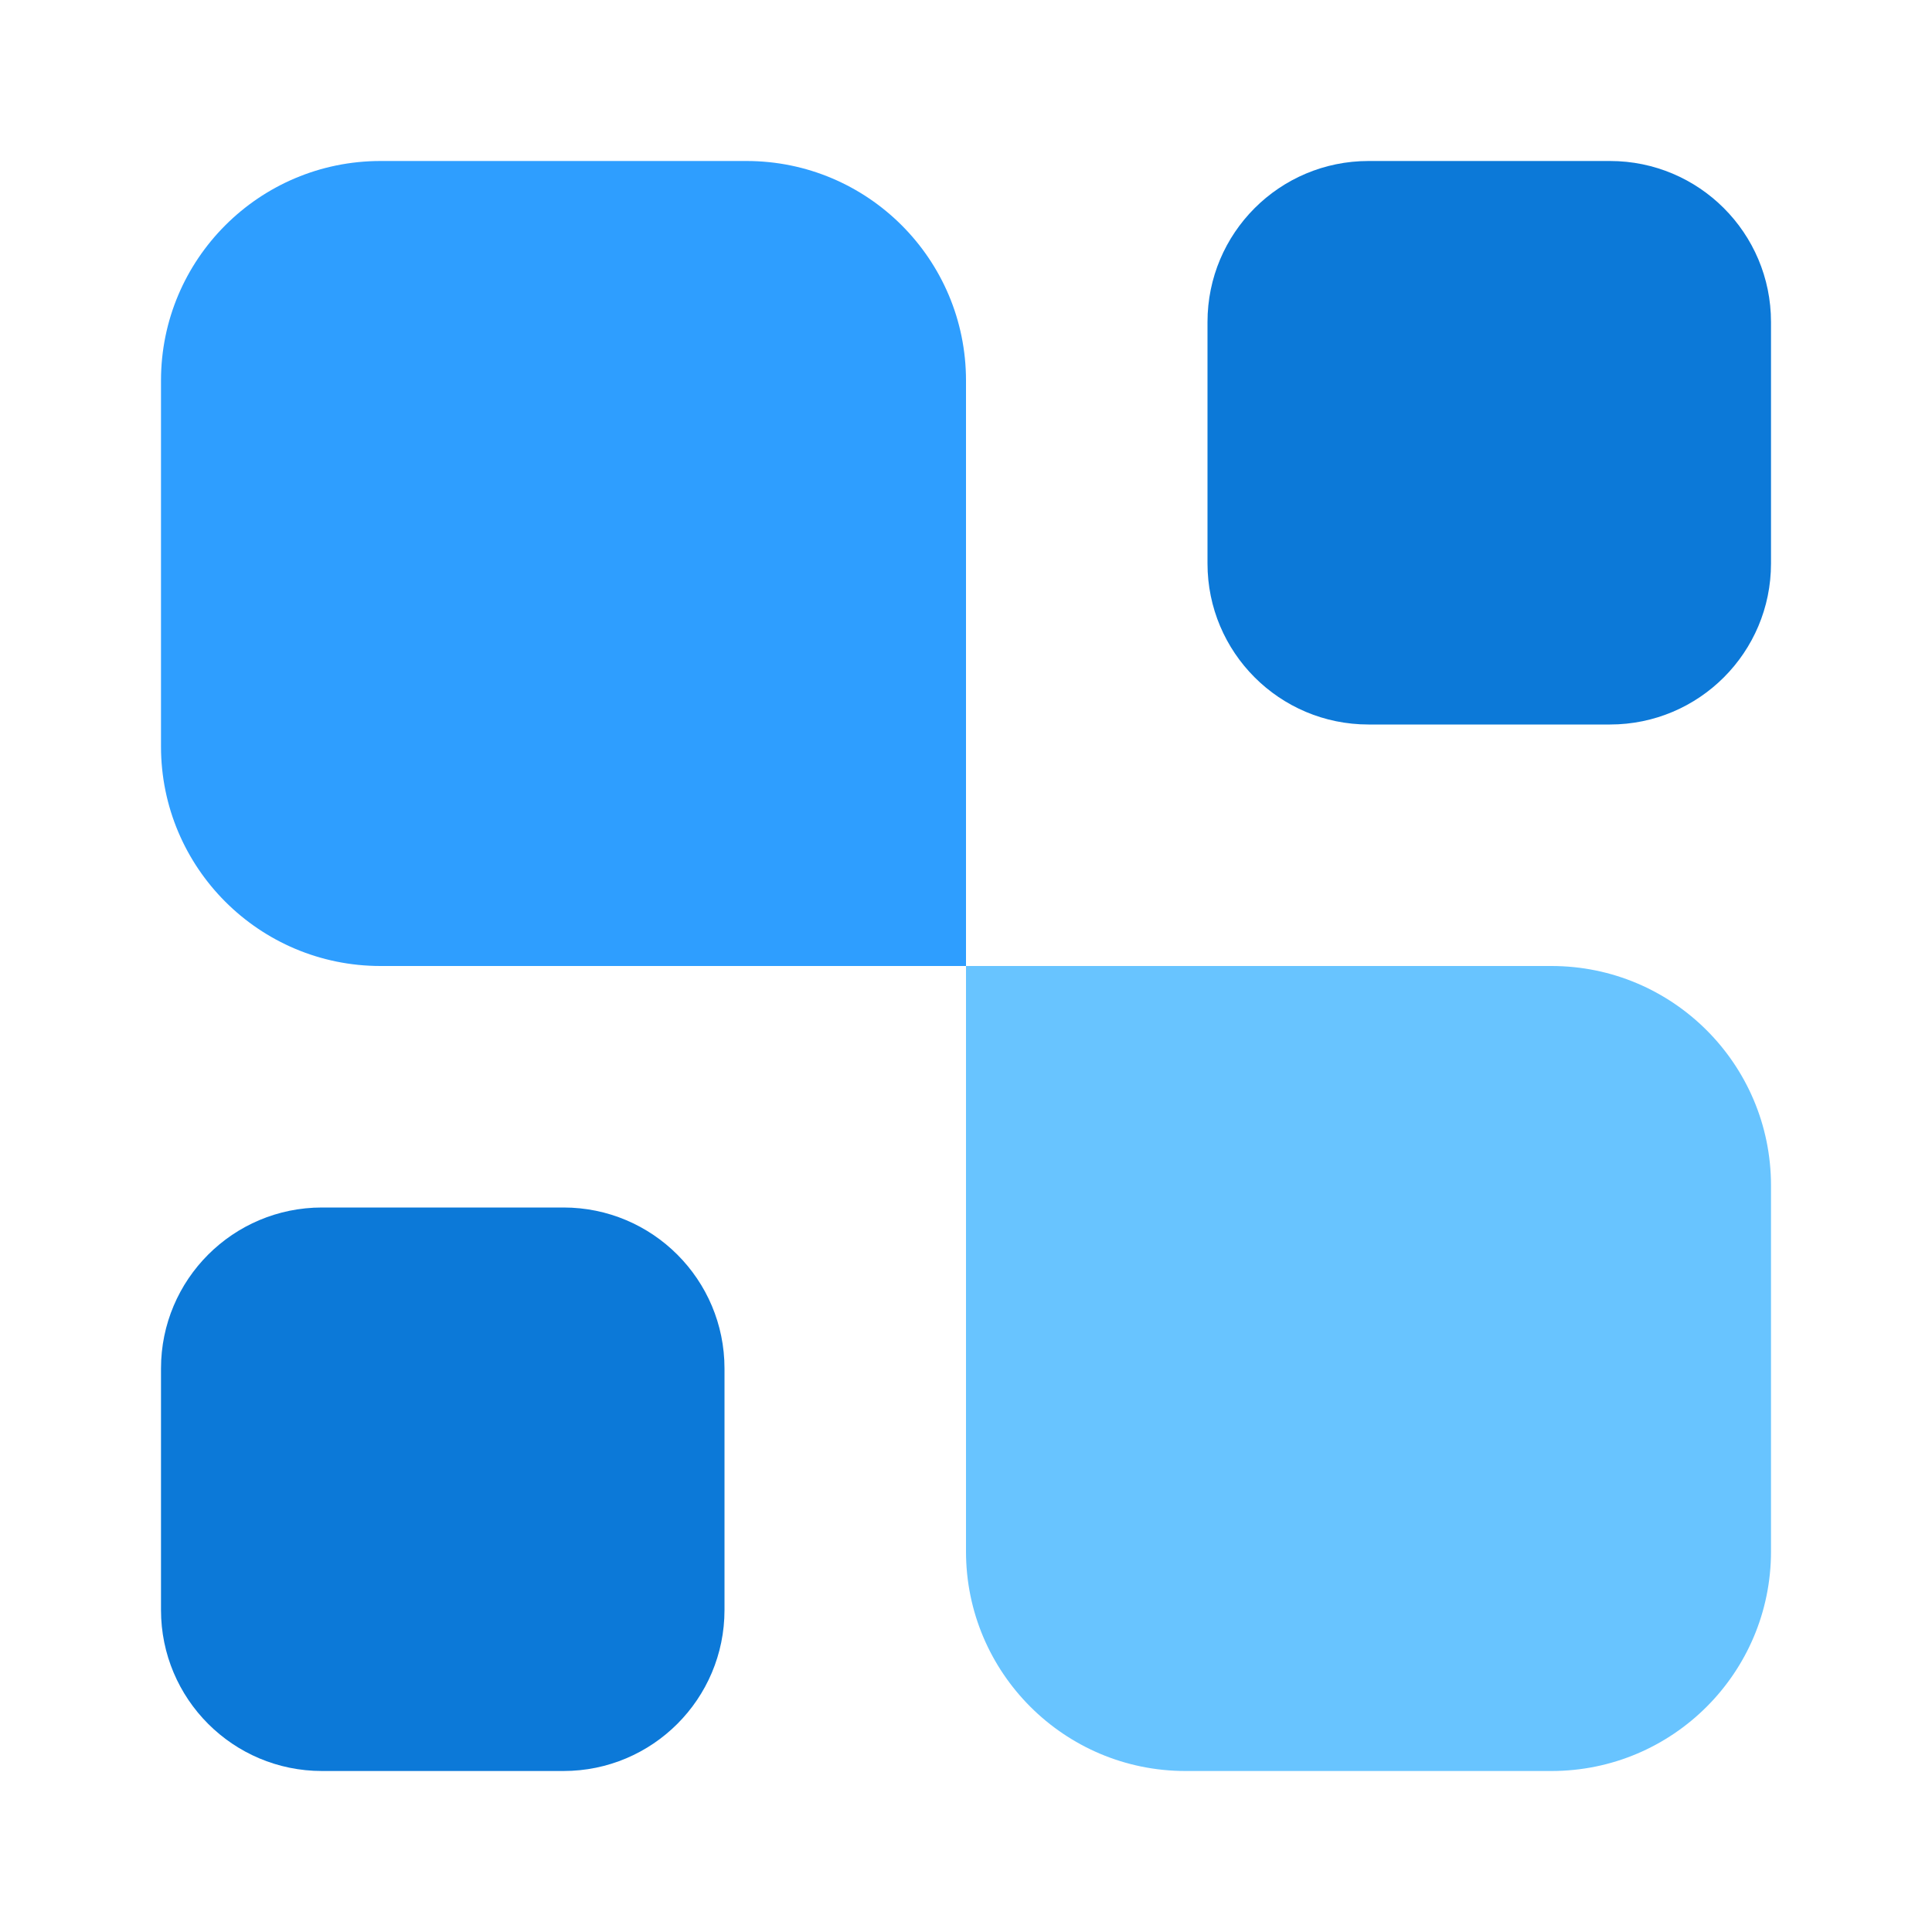
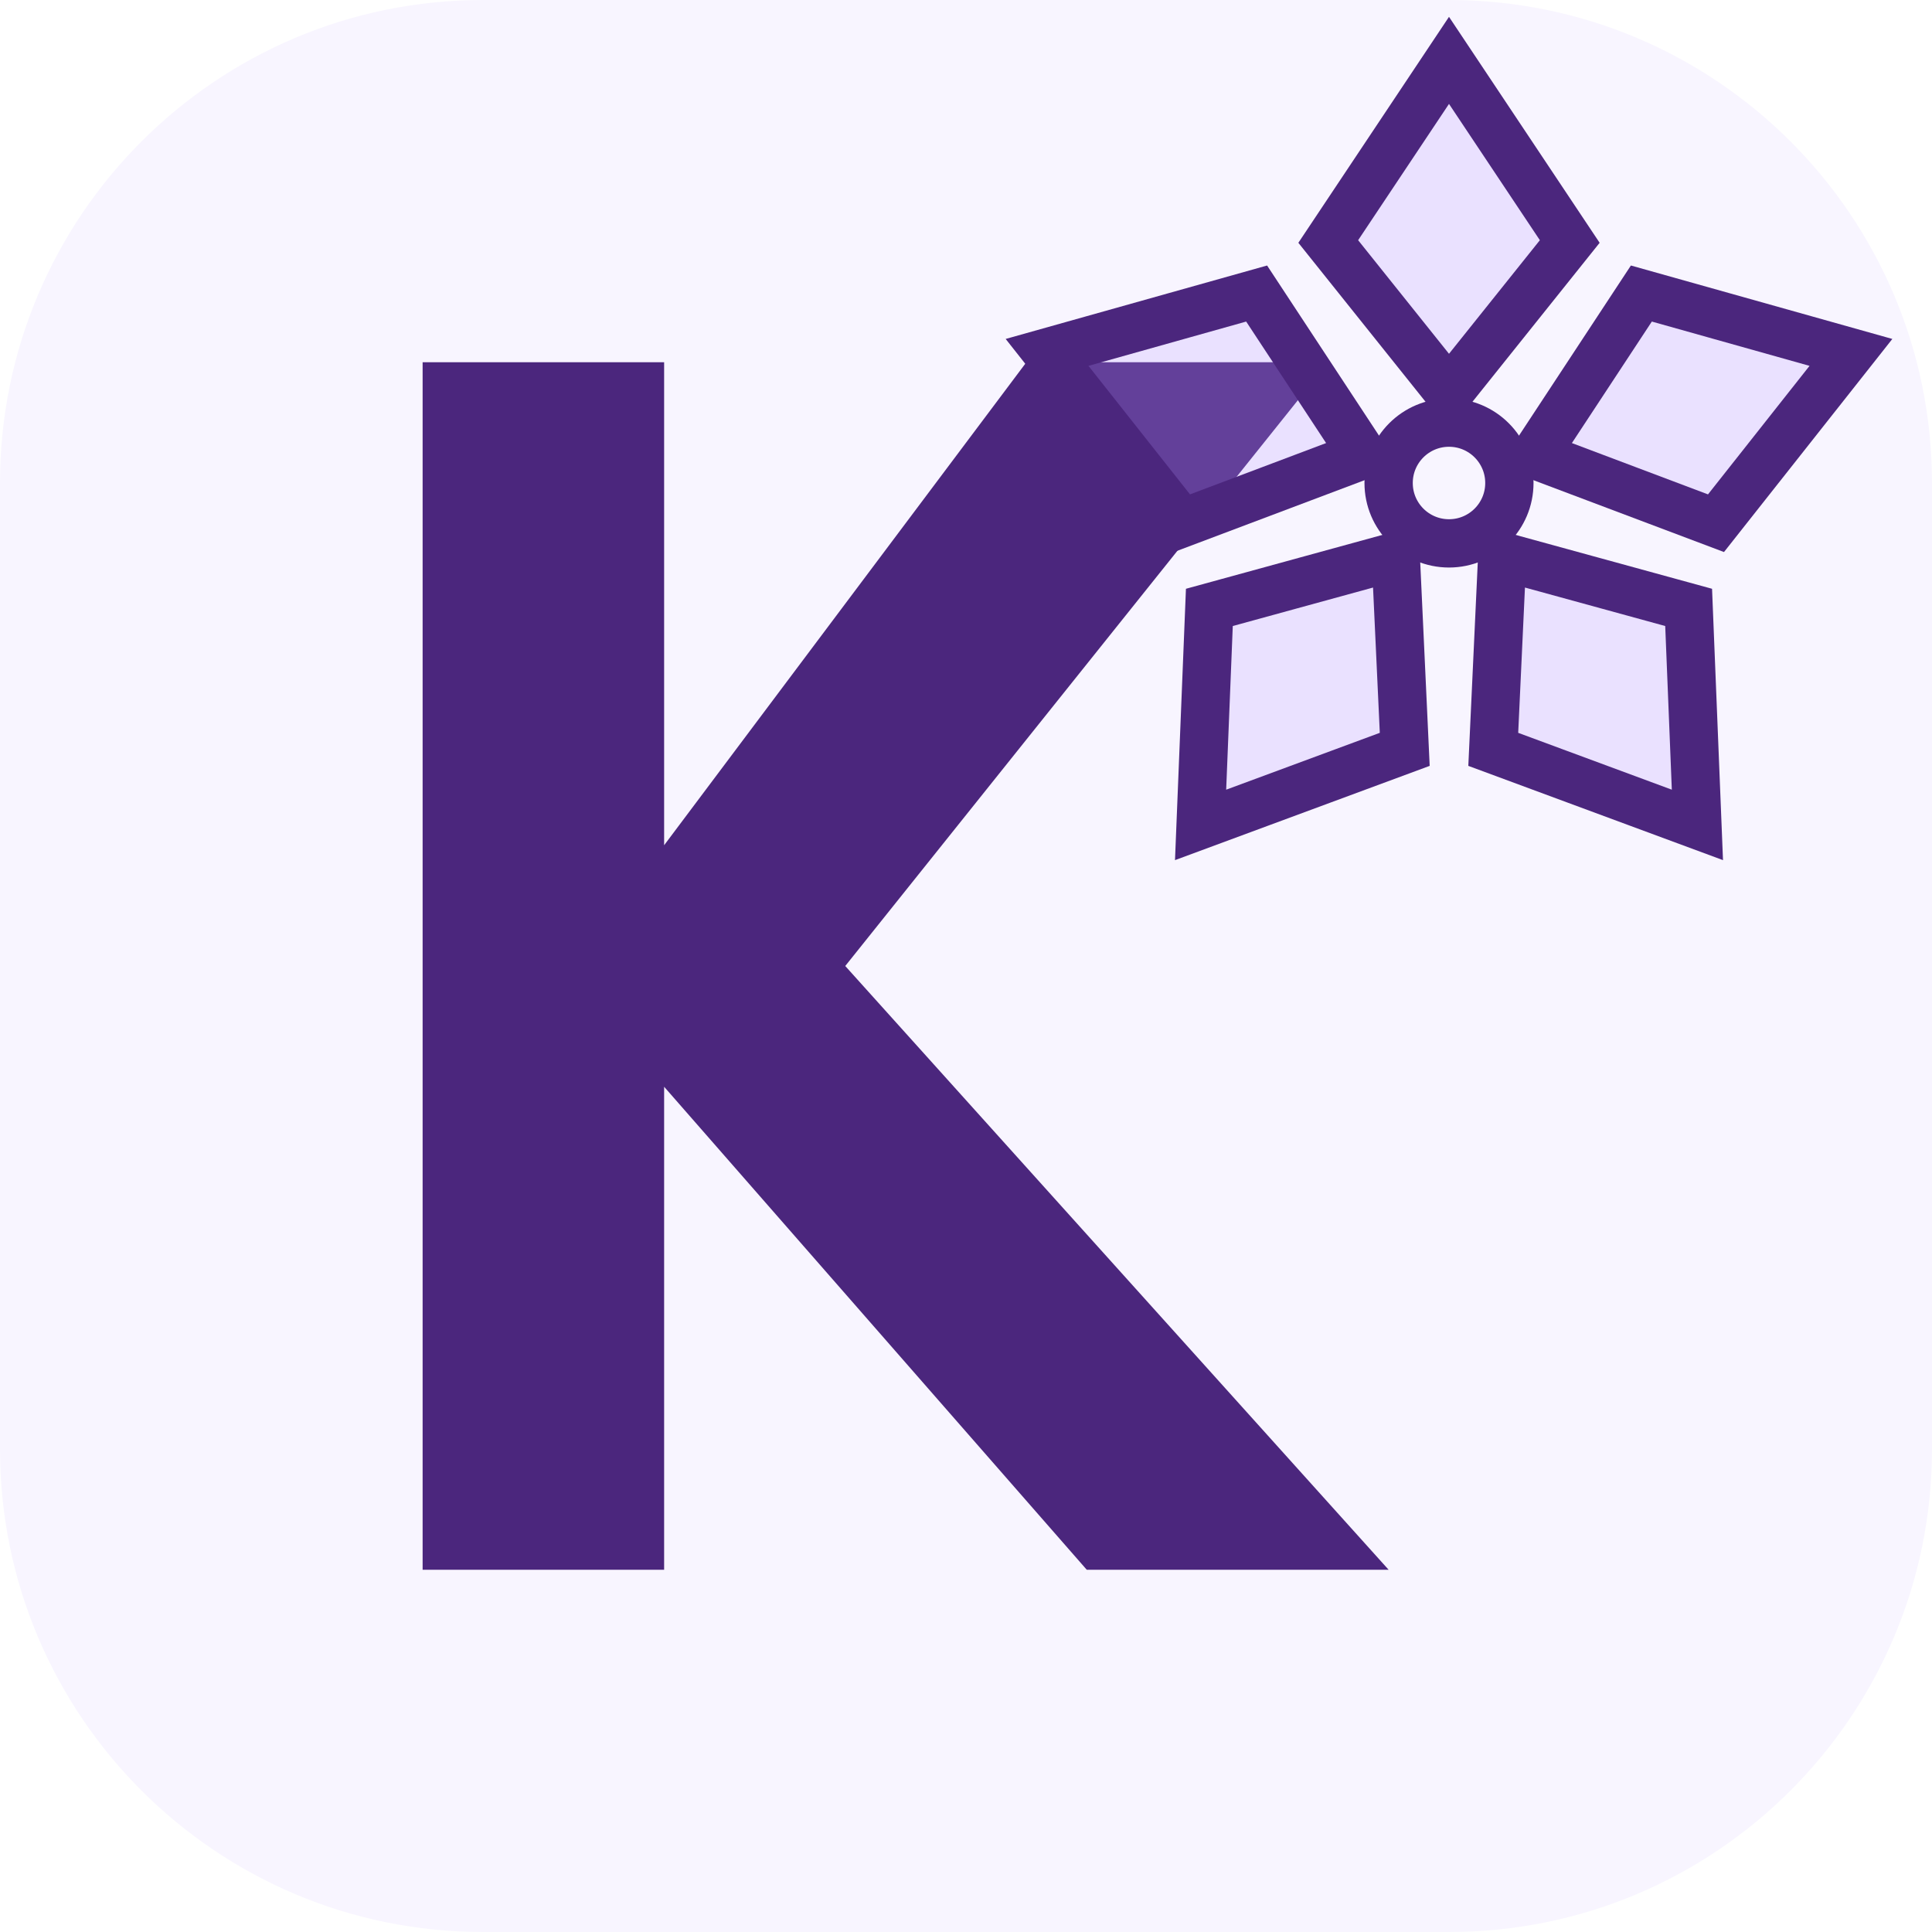
- <svg xmlns="http://www.w3.org/2000/svg" width="24" height="24" viewBox="0 0 24 24" fill="none">
-   <path d="M22 19.273C22 20.779 20.779 22 19.273 22H14.727C13.221 22 12 20.779 12 19.273V12H19.273C20.779 12 22 13.221 22 14.727V19.273Z" fill="#68C4FF" />
-   <path d="M20 2C21.105 2 22 2.895 22 4V7C22 8.105 21.105 9 20 9H17C15.895 9 15 8.105 15 7V4C15 2.895 15.895 2 17 2H20Z" fill="#0C79D8" />
-   <path d="M7 15C8.105 15 9 15.895 9 17V20C9 21.105 8.105 22 7 22H4C2.895 22 2 21.105 2 20V17C2 15.895 2.895 15 4 15H7Z" fill="#0C79D8" />
-   <path d="M12 12H4.727C3.221 12 2 10.779 2 9.273V4.727C2 3.221 3.221 2 4.727 2H9.273C10.779 2 12 3.221 12 4.727V12Z" fill="#2E9EFF" />
+ <svg xmlns="http://www.w3.org/2000/svg" width="32" height="32" viewBox="0 0 32 32" role="img" aria-label="K3Labs geometric sakura mark">
+   <rect width="32" height="32" rx="8" fill="#F8F5FF" />
+   <path d="M7 6v20h4v-8l7 8h5l-9-10 8-10h-5l-6 8V6H7Z" fill="#4B267D" />
+   <g transform="translate(24 8)" fill="#B79CFF" fill-opacity=".22" stroke="#4B267D" stroke-width=".8">
+     <path d="M0-1.5-2-4 0-7 2-4Z" />
+     <path d="M0-1.5-2-4 0-7 2-4Z" transform="rotate(72)" />
+     <path d="M0-1.5-2-4 0-7 2-4Z" transform="rotate(144)" />
+     <path d="M0-1.5-2-4 0-7 2-4Z" transform="rotate(216)" />
+     <path d="M0-1.5-2-4 0-7 2-4Z" transform="rotate(288)" />
+     <circle r="1" fill="#F8F5FF" />
+   </g>
</svg>
